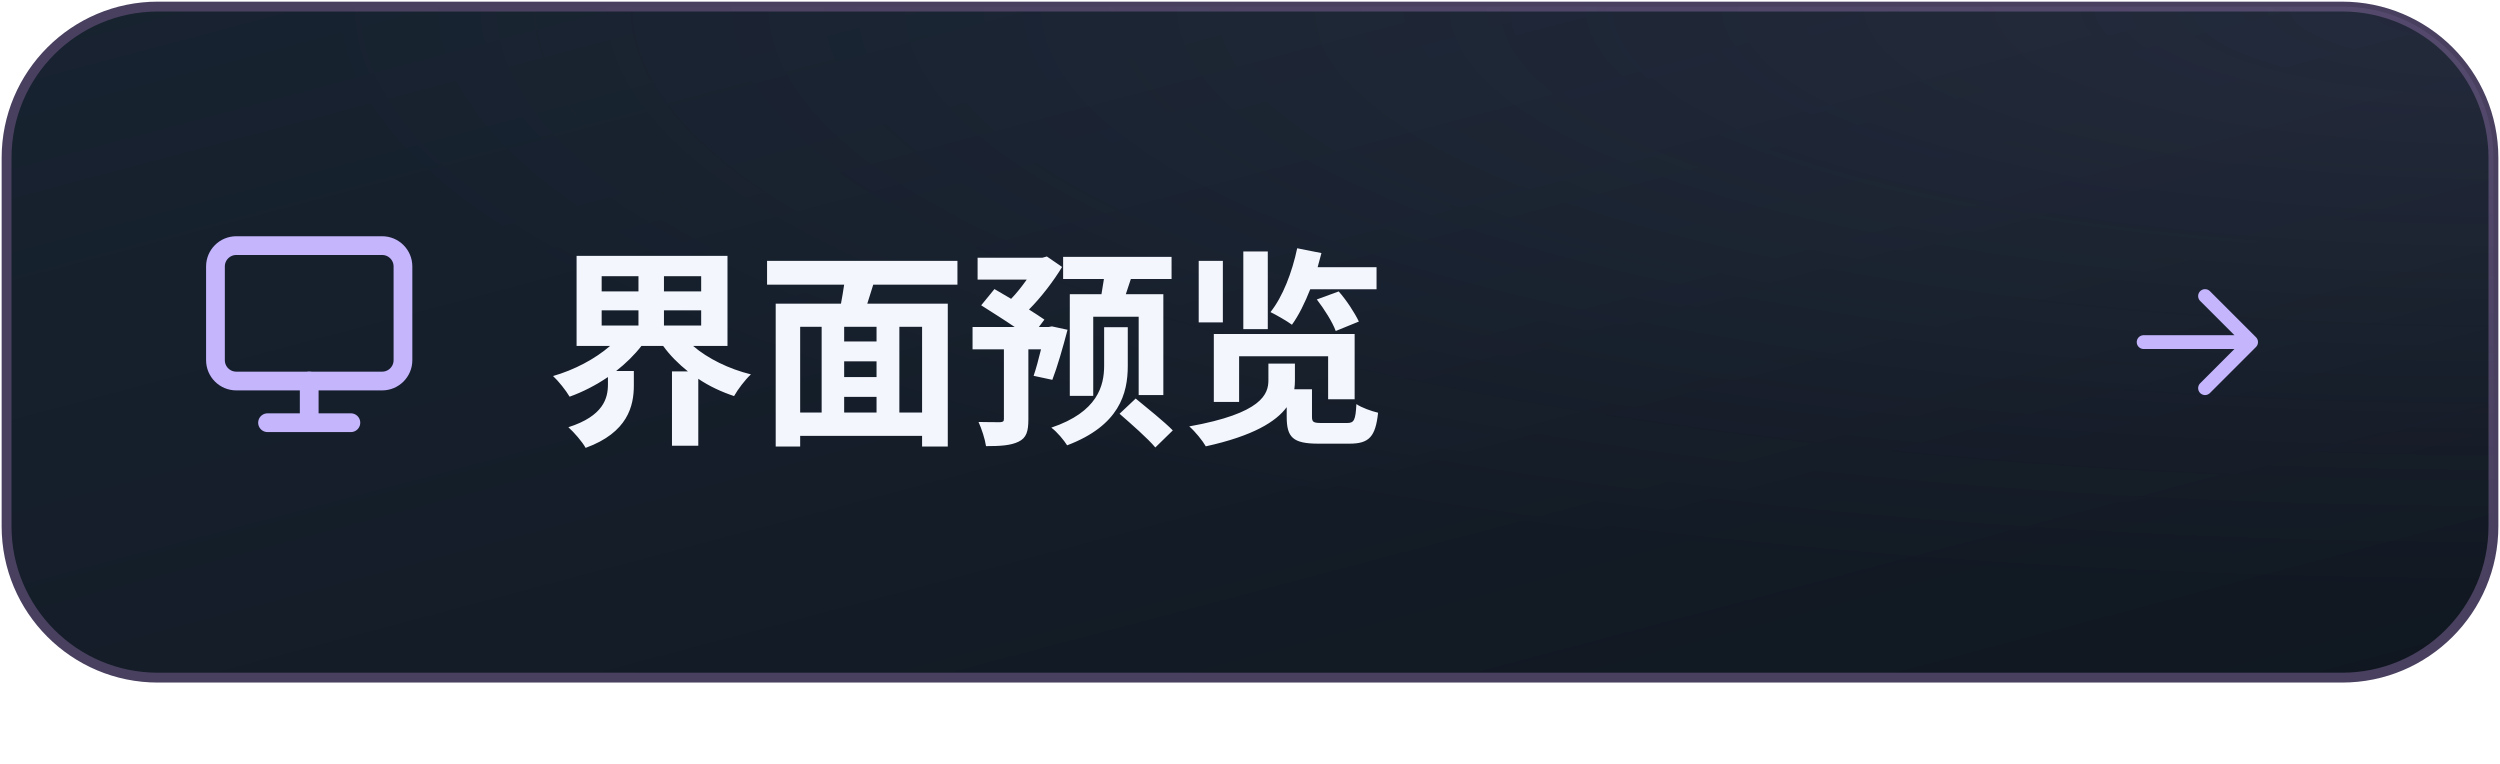
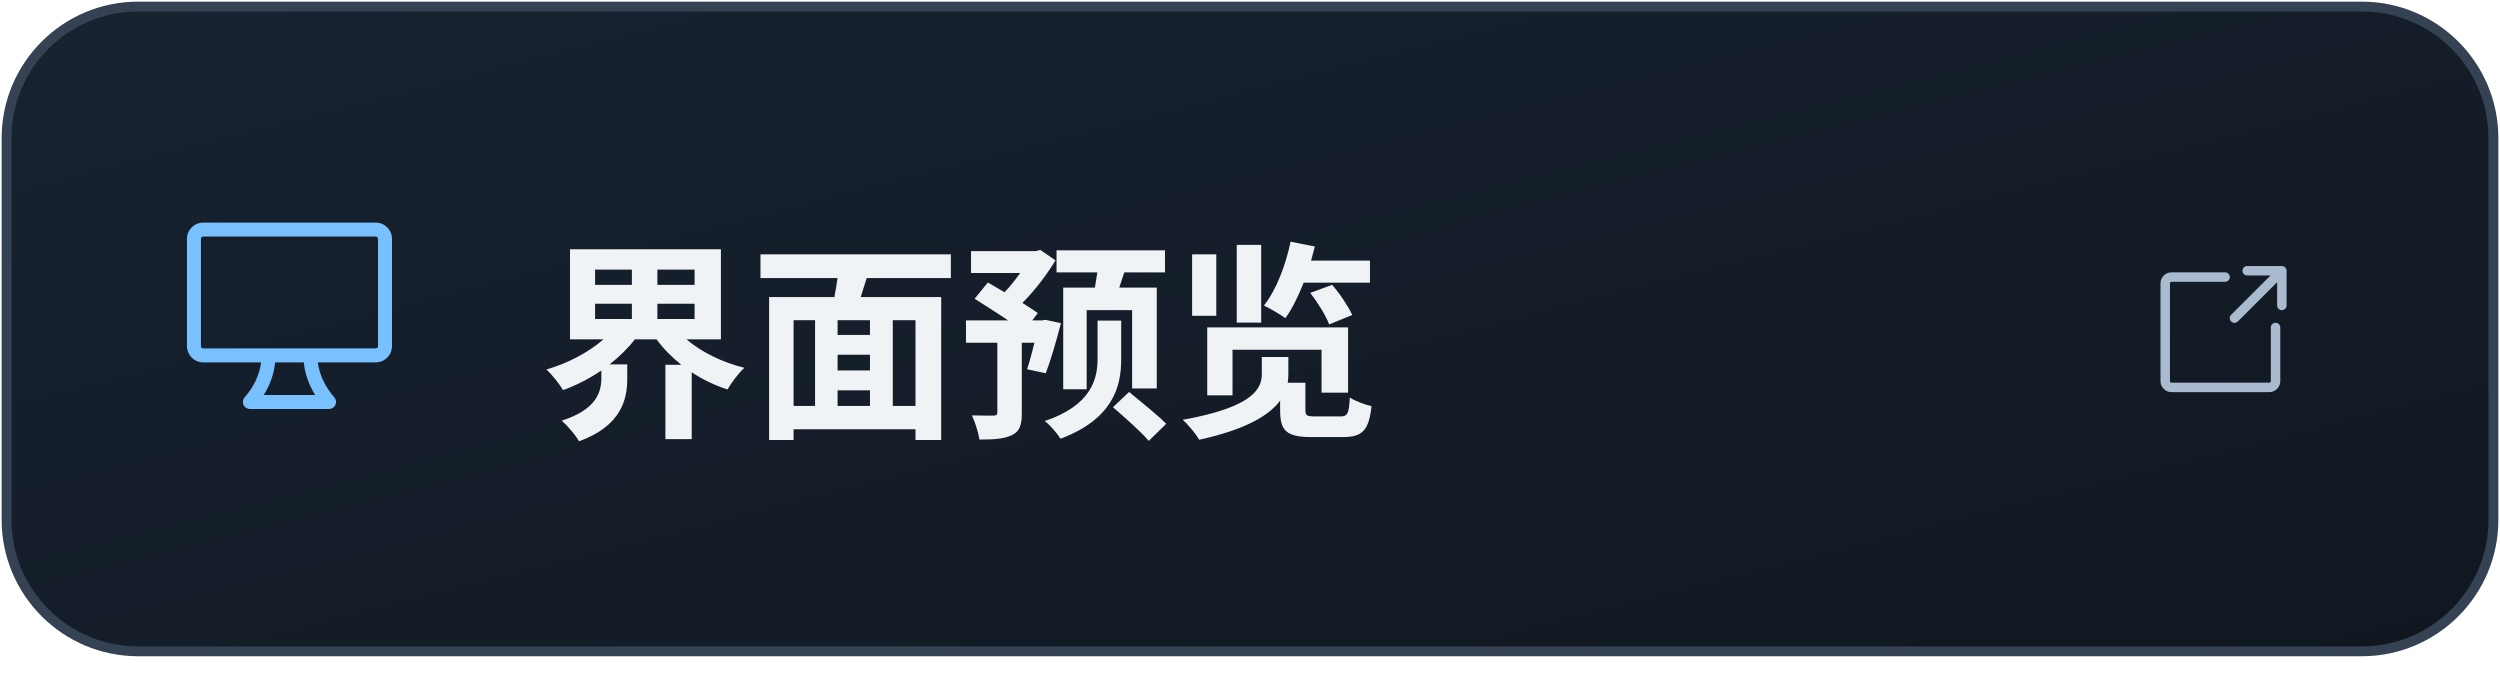
- <svg xmlns="http://www.w3.org/2000/svg" width="380" height="116" viewBox="0 0 380 116" role="img" aria-label="界面预览">
+ <svg xmlns="http://www.w3.org/2000/svg" width="380" height="104" viewBox="0 0 380 104" role="img" aria-label="界面预览">
  <defs>
    <linearGradient id="bg" x1="0" y1="0" x2="1" y2="1">
      <stop stop-color="#182331" />
      <stop offset="1" stop-color="#101720" />
    </linearGradient>
-     <radialGradient id="glow" cx="100%" cy="0%" r="110%">
-       <stop stop-color="#C4B5FD" stop-opacity=".09" />
-       <stop offset=".8" stop-color="#C4B5FD" stop-opacity="0" />
-     </radialGradient>
  </defs>
-   <g font-family="Segoe UI, Microsoft YaHei, Noto Sans CJK SC, PingFang SC, Arial, sans-serif">
-     <rect x="1" y="1" width="378" height="102" rx="23" fill="url(#bg)" stroke="#49405F" stroke-width="1.5" />
-     <rect x="1" y="1" width="378" height="102" rx="23" fill="url(#glow)" />
-     <g transform="translate(28 31) scale(1.583333)" fill="none" stroke="#C4B5FD" stroke-width="1.8" stroke-linecap="round" stroke-linejoin="round">
-       <rect x="3" y="4" width="18" height="13" rx="2" />
-       <path d="M8 21h8m-4-4v4" />
-     </g>
-     <text x="83" y="65" font-size="32" fill="#F3F6FC" font-weight="600">界面预览</text>
-     <g transform="translate(320 38) scale(1.166667)" fill="none" stroke="#C4B5FD" stroke-width="1.8" stroke-linecap="round" stroke-linejoin="round">
-       <path d="M5 12h14m-6-6 6 6-6 6" />
-     </g>
+   <rect x="1" y="1" width="378" height="98" rx="20" fill="url(#bg)" stroke="#344253" stroke-width="1.5" />
+   <g transform="translate(27 31) scale(1.416667)" fill="#79c0ff">
+     <path d="M8.954 17H2.75A1.75 1.75 0 0 1 1 15.25V3.75C1 2.784 1.784 2 2.75 2h18.5c.966 0 1.75.784 1.75 1.75v11.5A1.75 1.75 0 0 1 21.25 17h-6.204c.171 1.375.805 2.652 1.769 3.757A.752.752 0 0 1 16.25 22h-8.5a.75.75 0 0 1-.565-1.243c.964-1.105 1.598-2.382 1.769-3.757ZM21.5 3.75a.25.25 0 0 0-.25-.25H2.75a.25.25 0 0 0-.25.25v11.5c0 .138.112.25.25.25h18.5a.25.25 0 0 0 .25-.25ZM13.537 17h-3.074c-.126 1.266-.564 2.445-1.223 3.5h5.52c-.659-1.055-1.098-2.234-1.223-3.5Z" />
+   </g>
+   <text x="82" y="64" font-family="Segoe UI, Microsoft YaHei, Noto Sans CJK SC, PingFang SC, sans-serif" font-size="32" fill="#f0f3f6" font-weight="600">界面预览</text>
+   <g transform="translate(326 39) scale(0.9583333)" fill="#aabbd0">
+     <path d="M15.5 2.25a.75.75 0 0 1 .75-.75h5.5a.75.75 0 0 1 .75.75v5.5a.75.75 0 0 1-1.5 0V4.06l-6.22 6.22a.75.75 0 1 1-1.06-1.06L19.94 3h-3.69a.75.75 0 0 1-.75-.75Z" />
+     <path d="M2.5 4.25c0-.966.784-1.75 1.75-1.75h8.5a.75.75 0 0 1 0 1.5h-8.5a.25.25 0 0 0-.25.25v15.5c0 .138.112.25.25.25h15.5a.25.25 0 0 0 .25-.25v-8.5a.75.75 0 0 1 1.5 0v8.5a1.75 1.75 0 0 1-1.75 1.75H4.25a1.75 1.75 0 0 1-1.75-1.75V4.25Z" />
  </g>
</svg>
